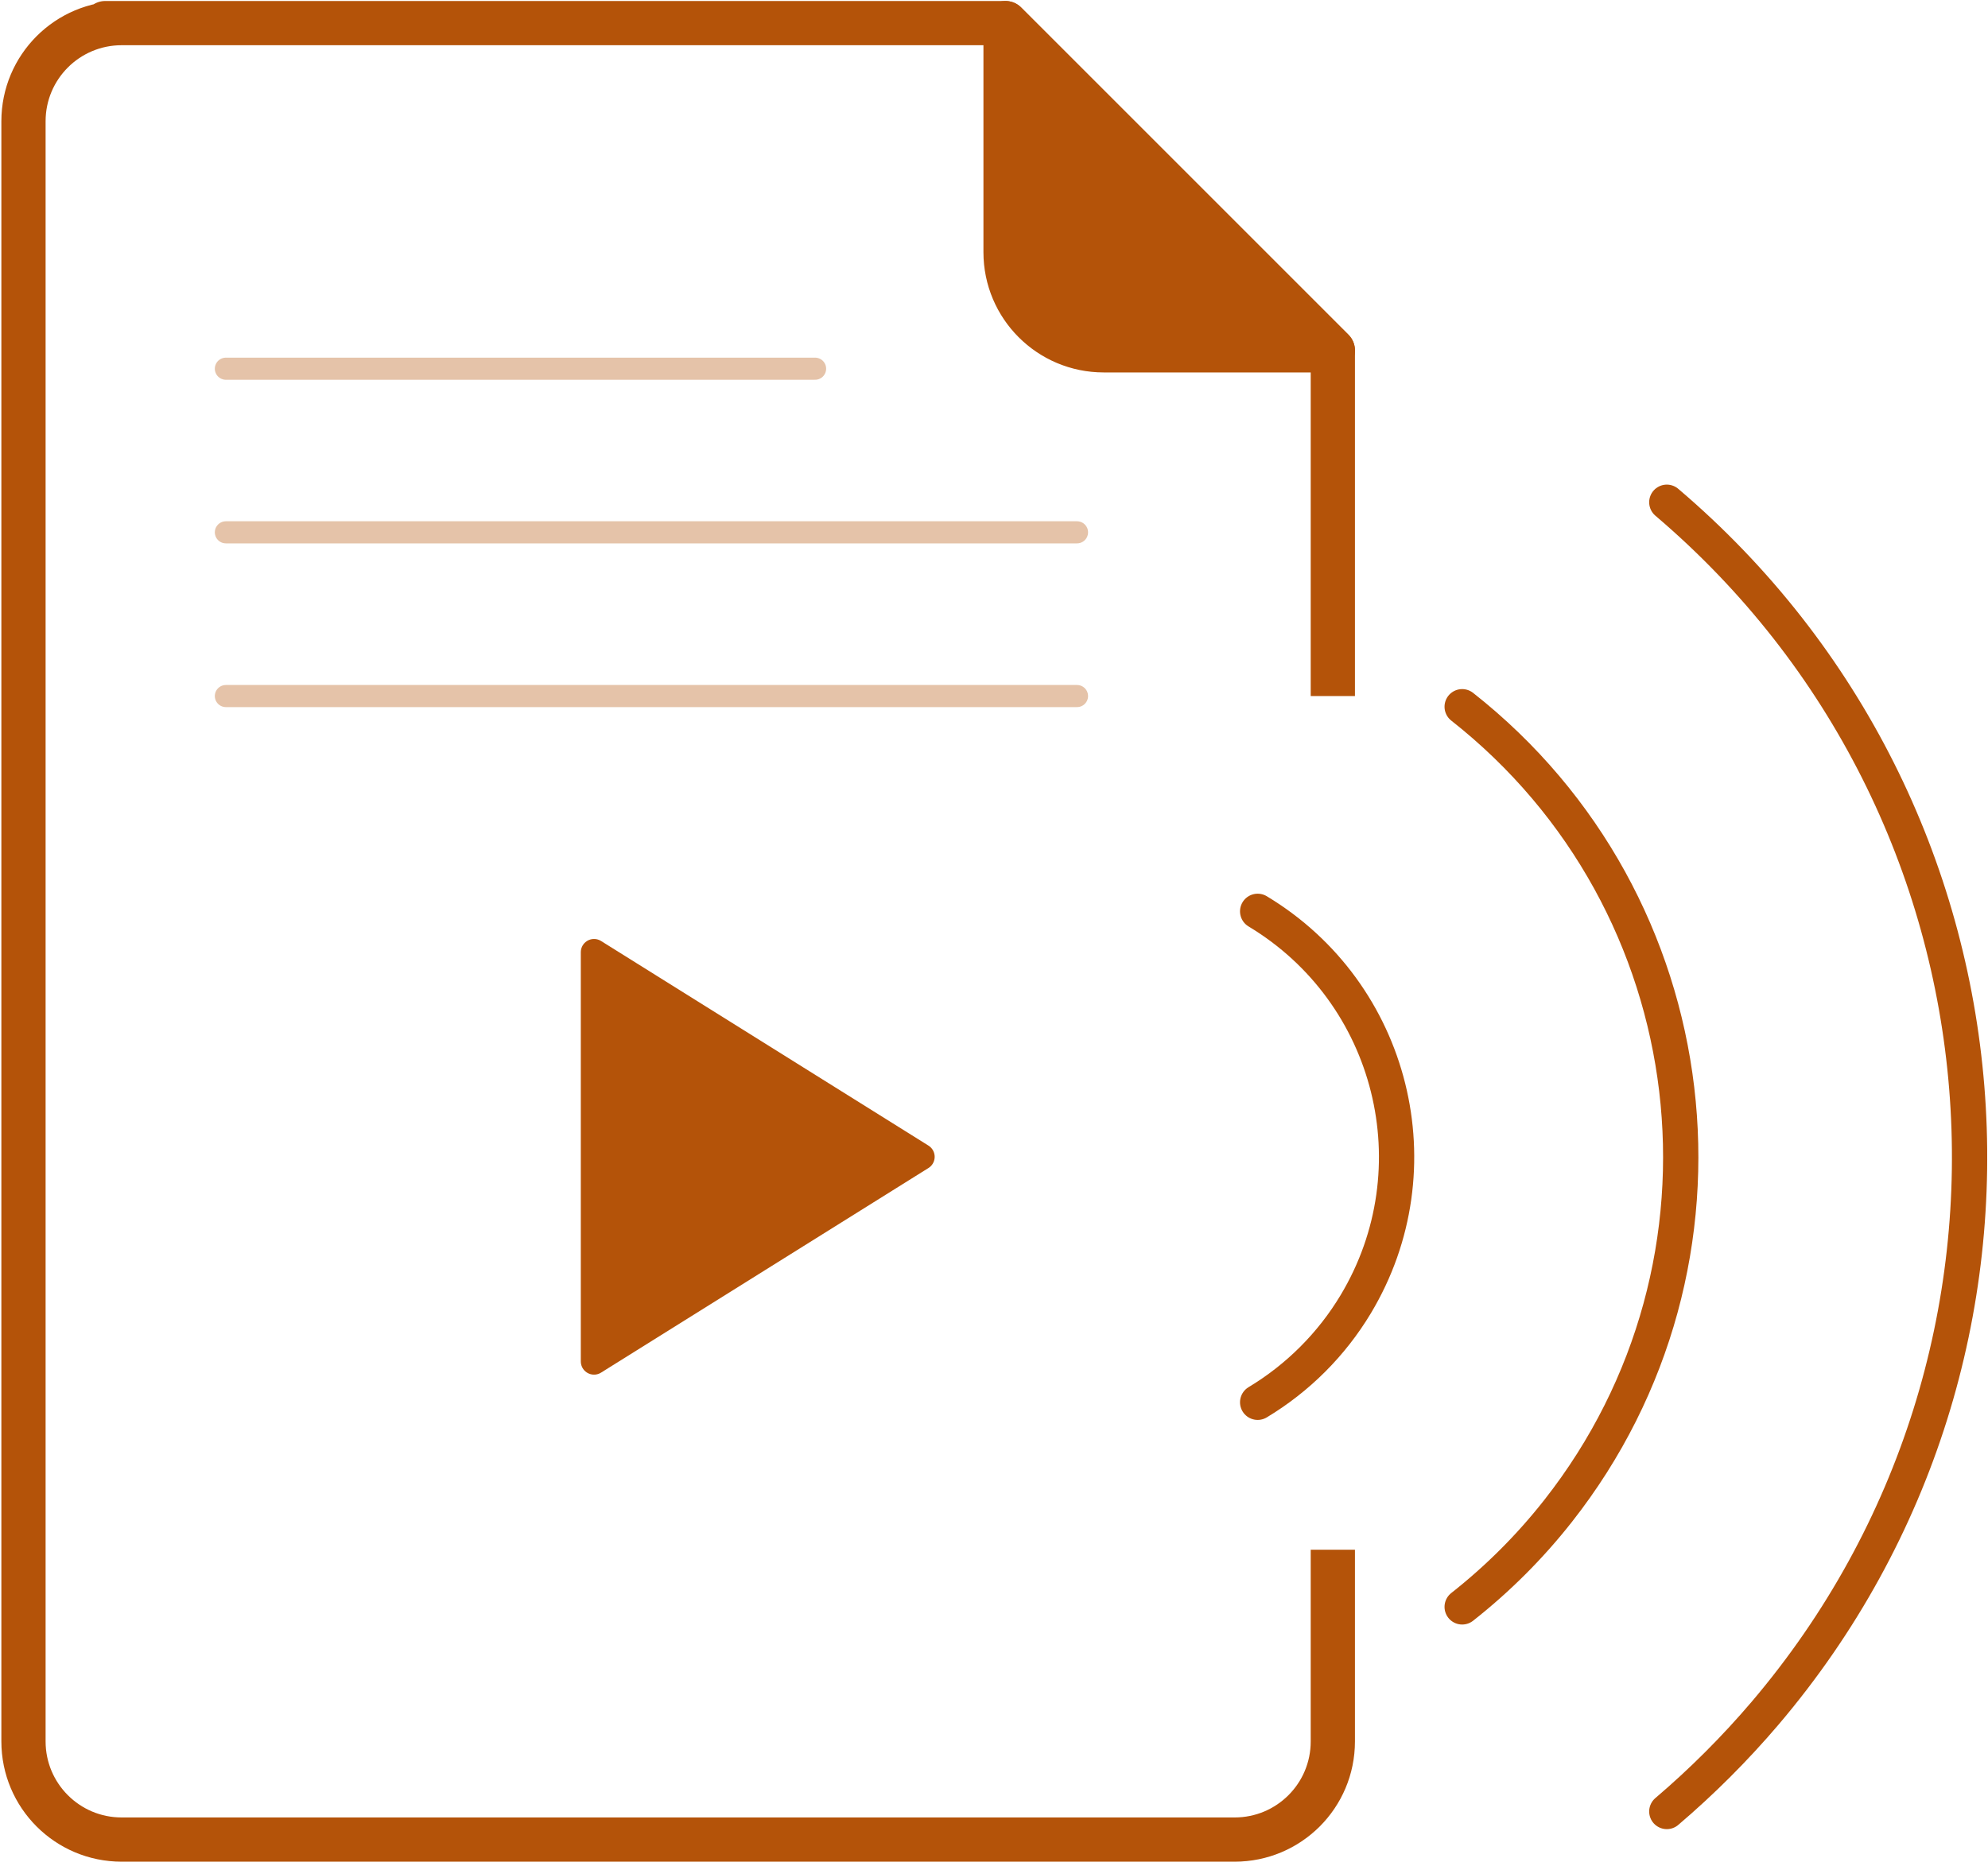
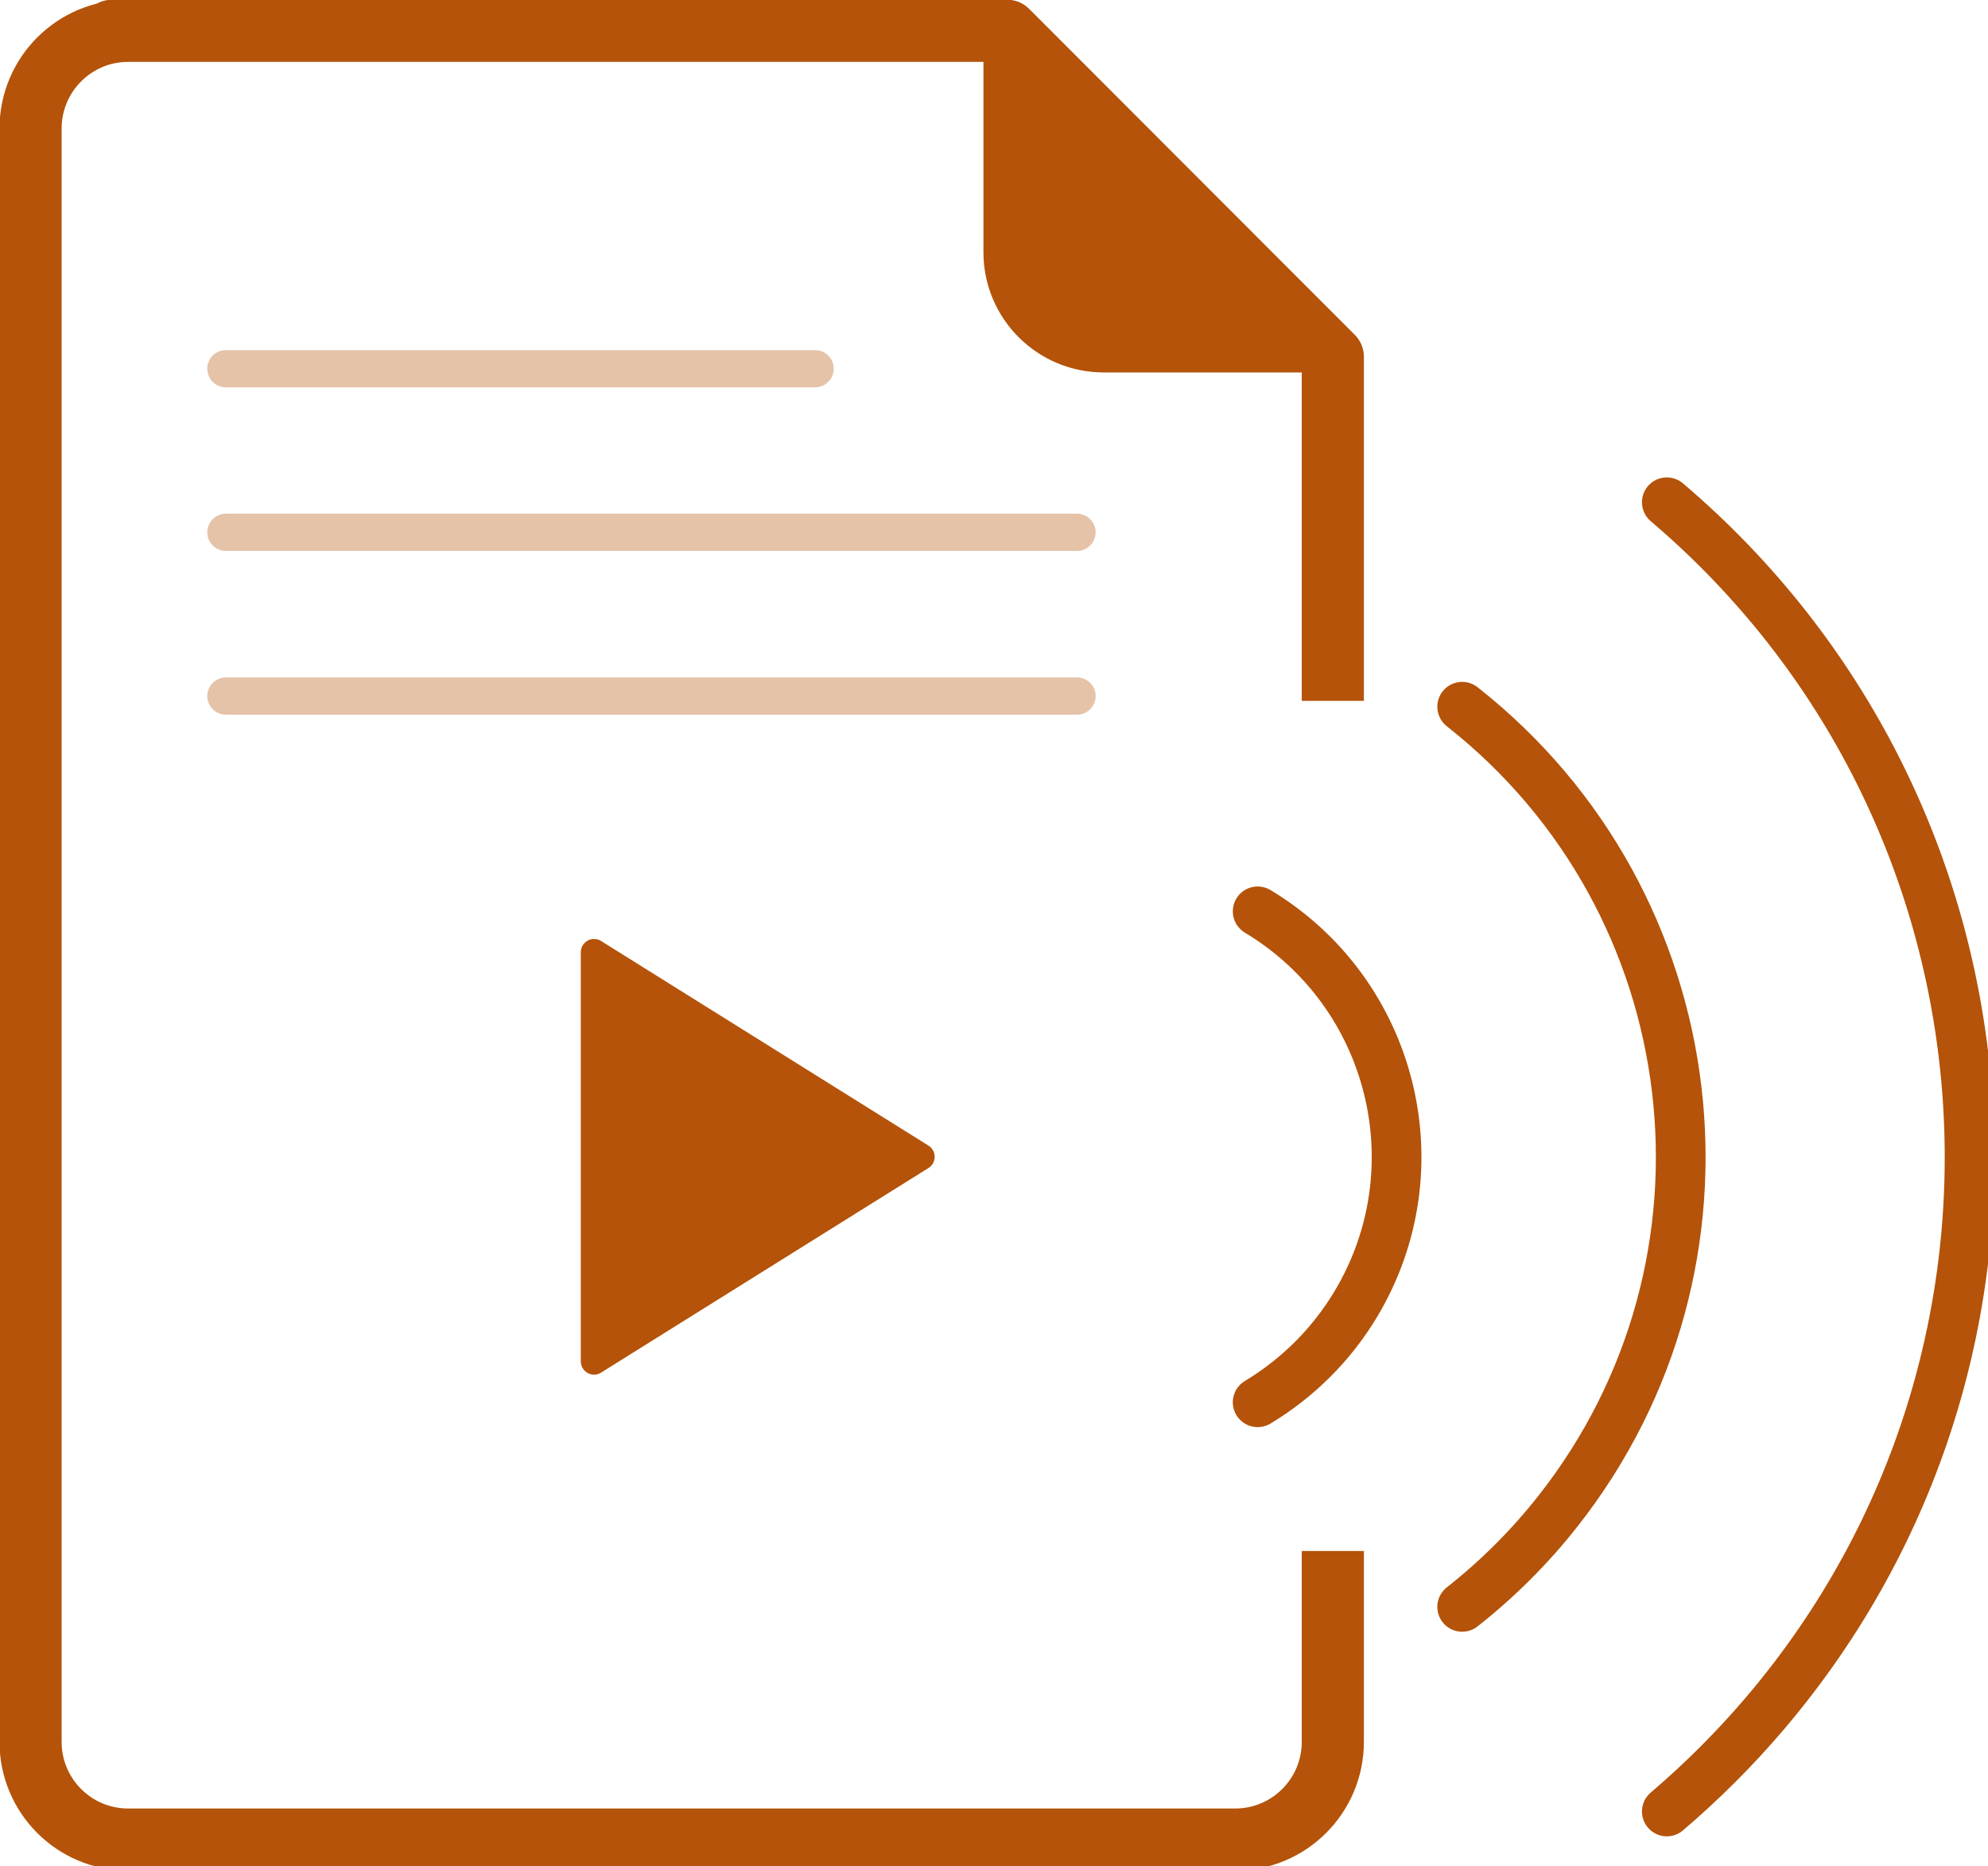
<svg xmlns="http://www.w3.org/2000/svg" id="Layer_1" version="1.1" viewBox="0 0 160 150.19">
  <defs>
    <style>
+       .st0 {
+         stroke-width: 3.56px;
+       }
+ 
      .st0, .st1, .st2, .st3, .st4 {
        stroke: #b45309;
      }

-       .st0, .st2 {
-         stroke-width: 3.56px;
-       }
- 
-       .st0, .st2, .st4 {
+       .st0, .st2, .st3 {
        stroke-linejoin: round;
      }

-       .st0, .st4 {
+       .st0, .st3 {
        fill: #b45309;
      }

      .st1 {
-         stroke-width: 1.78px;
+         stroke-width: 4px;
      }

-       .st1, .st2, .st3 {
+       .st1, .st2, .st4 {
        fill: none;
      }

-       .st1, .st3 {
+       .st1, .st4 {
        stroke-linecap: round;
        stroke-miterlimit: 1.42;
      }

+       .st2 {
+         stroke-width: 5px;
+       }
+ 
      .st3 {
-         stroke-width: 2.84px;
+         stroke-width: 2.13px;
      }

      .st4 {
-         stroke-width: 2.13px;
+         stroke-width: 3px;
      }

      .st5 {
        opacity: .35;
      }
    </style>
  </defs>
-   <path class="st2" d="M107.27,124.75v15.43c0,4.37-3.54,7.9-7.9,7.9H9.79c-4.37,0-7.9-3.54-7.9-7.9V9.76C1.89,5.4,5.42,1.86,9.79,1.86h-1.32,72.45l26.35,26.35v27.82" />
+   <path class="st2" d="M107.27,124.85v15.36c0,4.35-3.52,7.87-7.86,7.87H10.32c-4.35,0-7.86-3.52-7.86-7.87V10.35c0-4.34,3.51-7.87,7.86-7.87h-1.31,72.05l26.21,26.24v27.7" />
  <path class="st0" d="M80.93,1.86v18.44c0,4.37,3.54,7.9,7.9,7.9h18.44L80.93,1.86Z" />
  <g class="st5">
-     <line class="st1" x1="18.18" y1="29.68" x2="65.6" y2="29.68" />
-     <line class="st1" x1="18.18" y1="42.85" x2="86.68" y2="42.85" />
-     <line class="st1" x1="18.18" y1="56.03" x2="86.68" y2="56.03" />
+     <line class="st4" x1="18.18" y1="29.68" x2="65.6" y2="29.68" />
+     <line class="st4" x1="18.18" y1="42.85" x2="86.68" y2="42.85" />
+     <line class="st4" x1="18.18" y1="56.03" x2="86.68" y2="56.03" />
  </g>
-   <polygon class="st4" points="47.81 76.65 47.81 109.59 74.16 93.12 47.81 76.65" />
+   <polygon class="st3" points="47.81 76.65 47.81 109.59 74.16 93.12 47.81 76.65" />
  <g>
-     <path class="st3" d="M101.22,73.36c10.91,6.56,14.44,20.72,7.89,31.63-1.94,3.23-4.65,5.94-7.89,7.89" />
-     <path class="st3" d="M117.68,56.89c20.01,15.75,23.46,44.74,7.71,64.75-2.25,2.86-4.84,5.45-7.71,7.71" />
-     <path class="st3" d="M134.15,40.43c29.1,24.74,32.64,68.39,7.9,97.49-2.42,2.84-5.06,5.48-7.9,7.9" />
+     <path class="st1" d="M101.22,73.36c10.91,6.56,14.44,20.72,7.89,31.63-1.94,3.23-4.65,5.94-7.89,7.89" />
+     <path class="st1" d="M117.68,56.89c20.01,15.75,23.46,44.74,7.71,64.75-2.25,2.86-4.84,5.45-7.71,7.71" />
+     <path class="st1" d="M134.15,40.43c29.1,24.74,32.64,68.39,7.9,97.49-2.42,2.84-5.06,5.48-7.9,7.9" />
  </g>
</svg>
